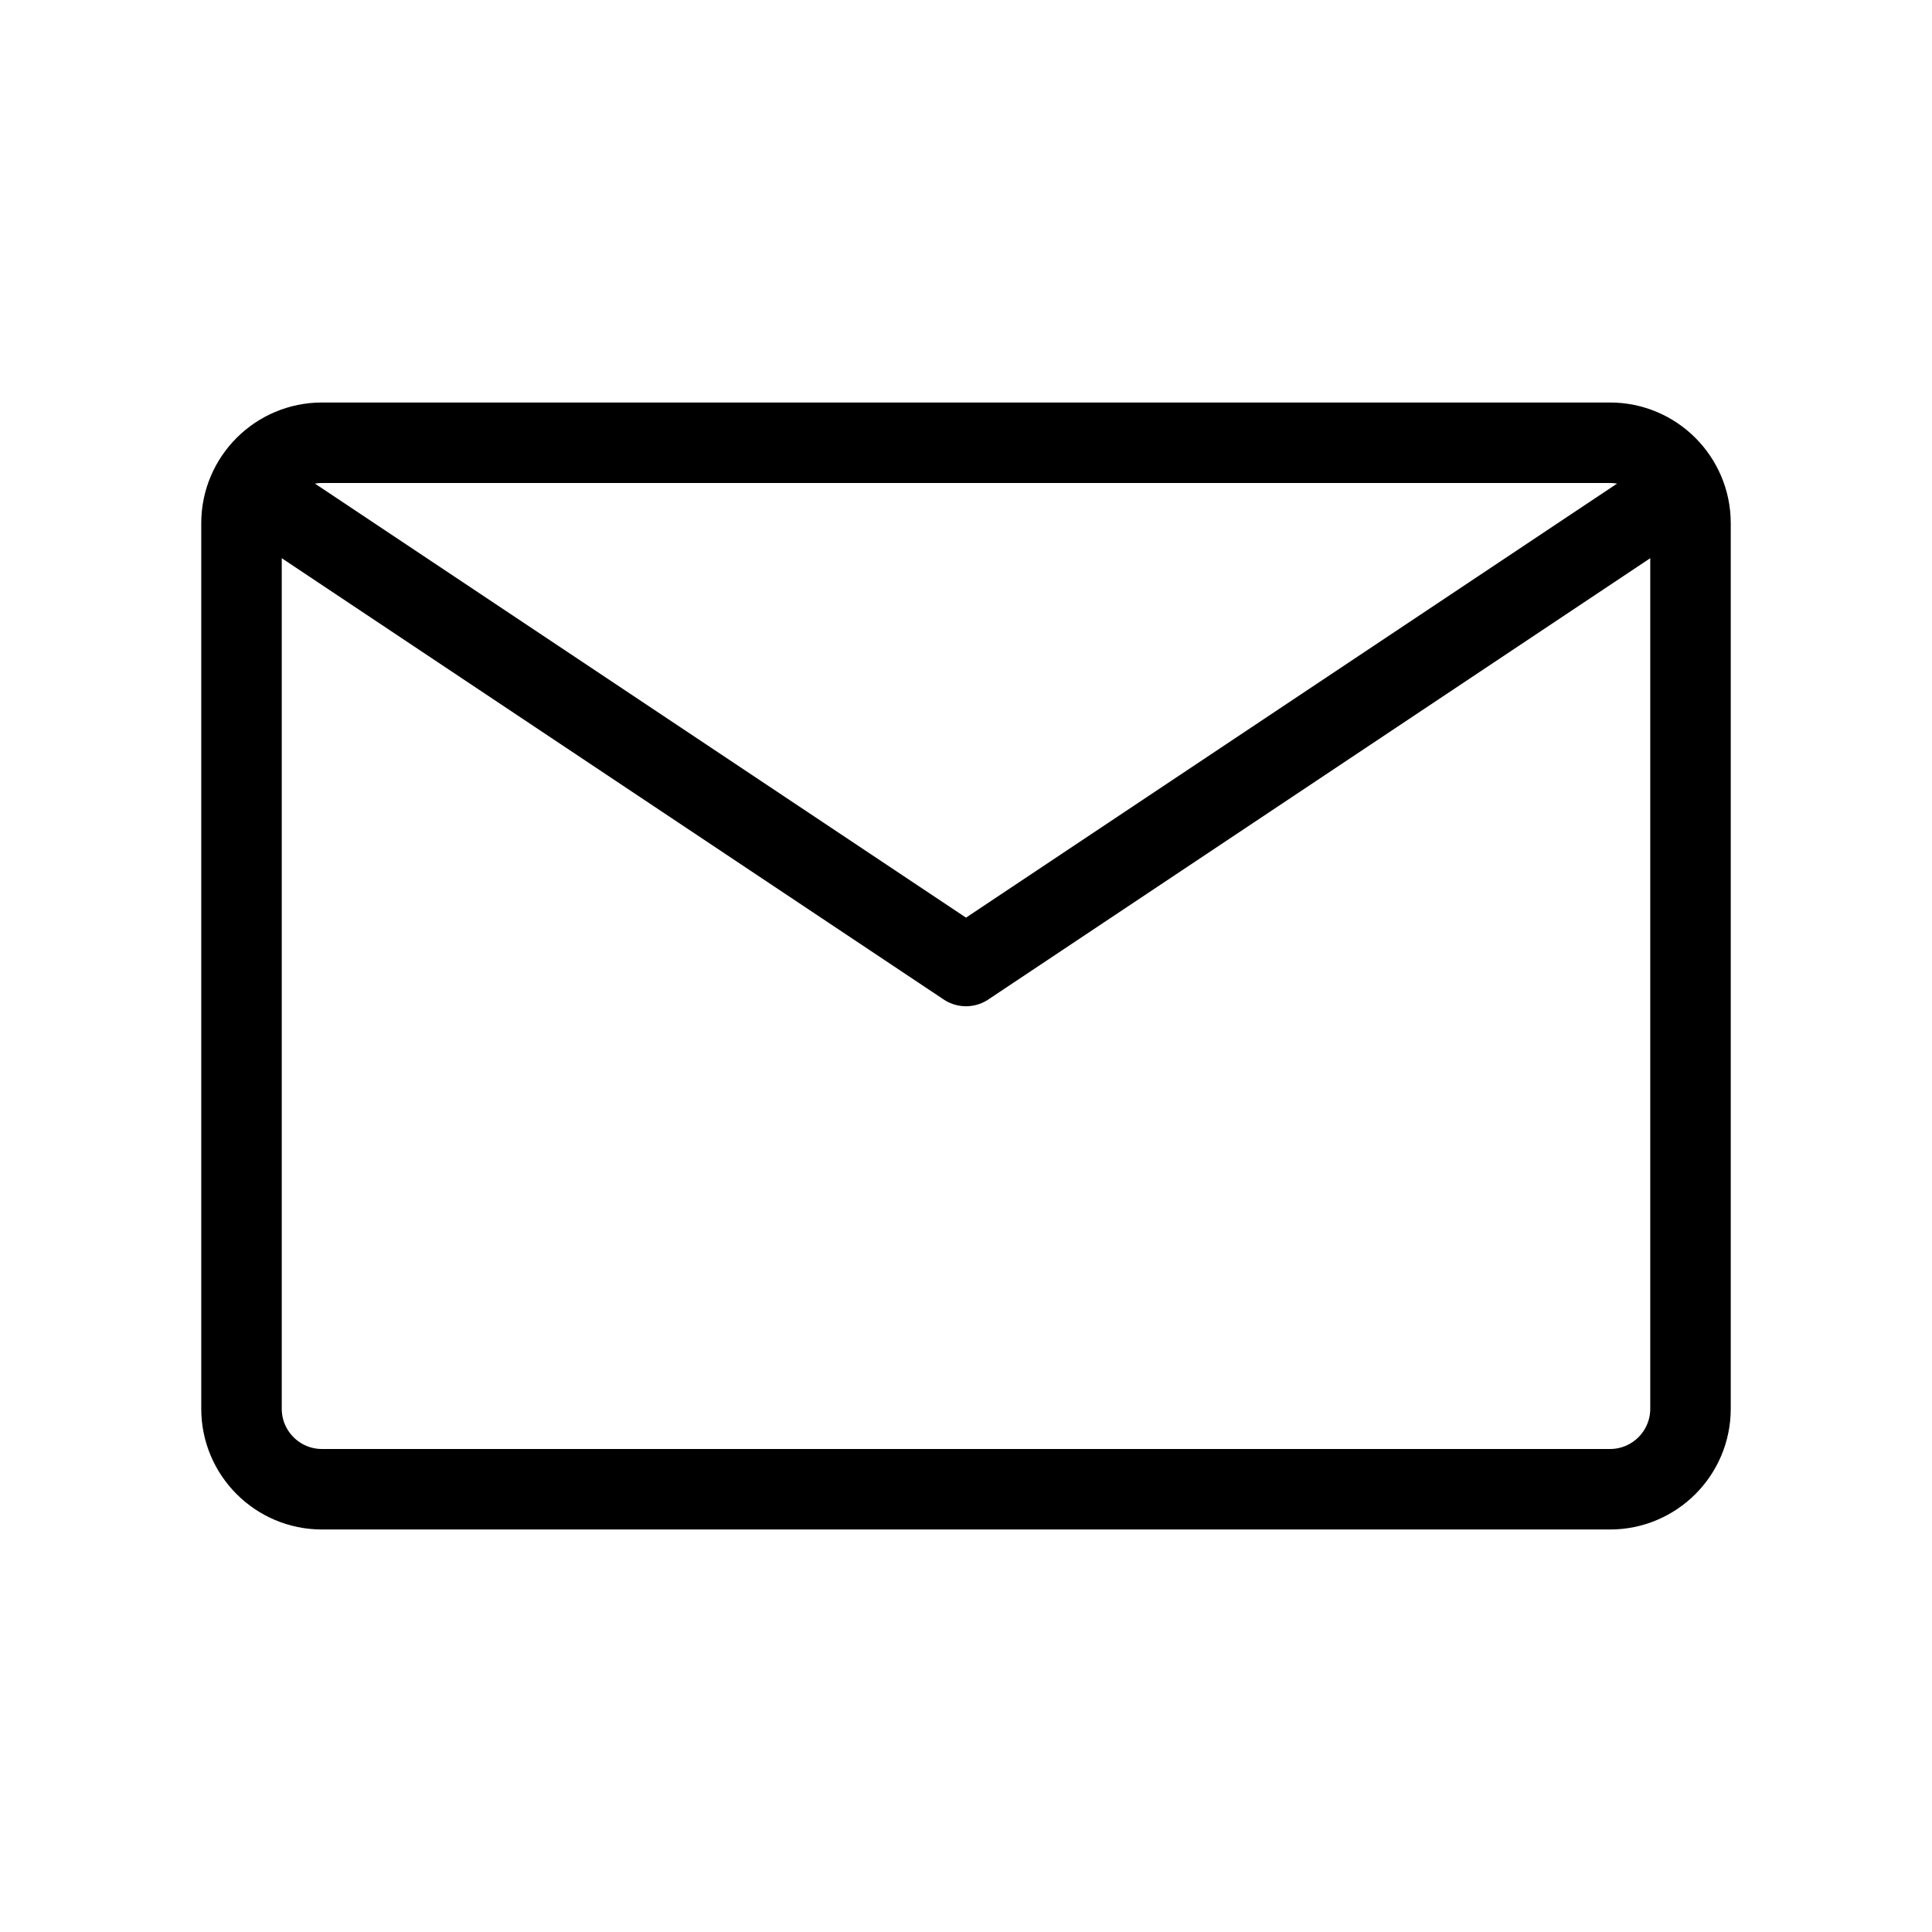
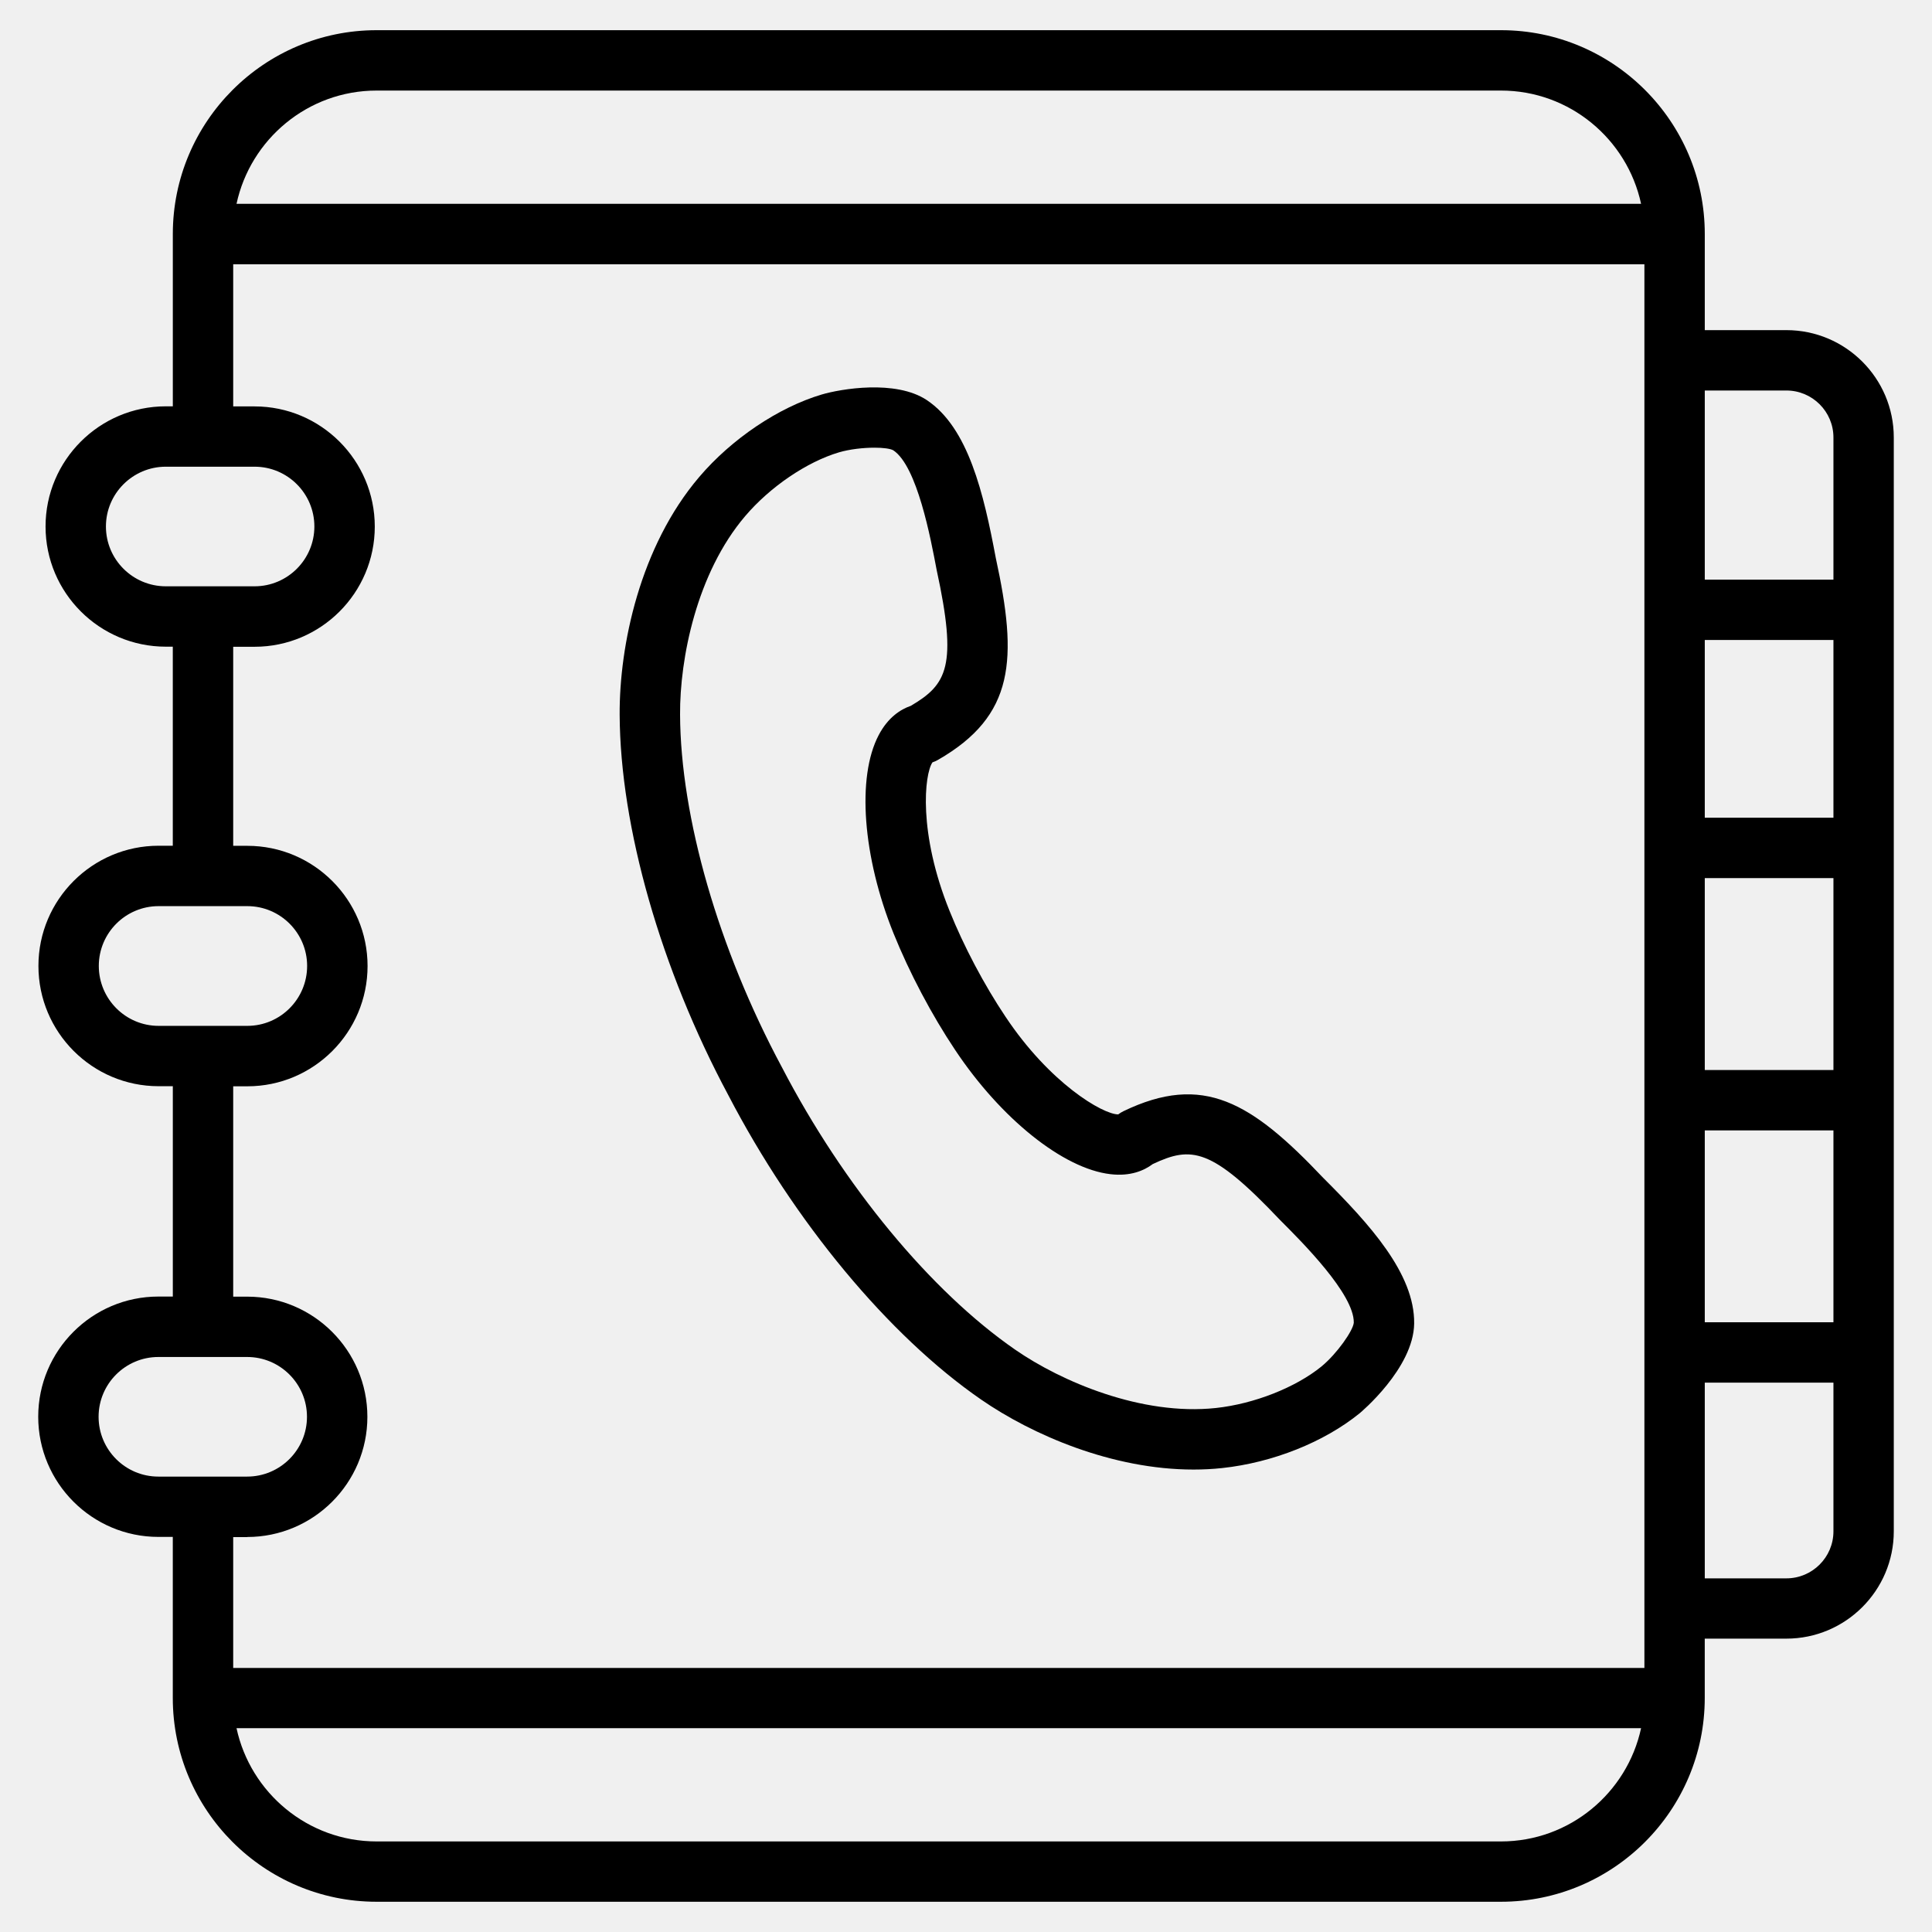
- <svg xmlns="http://www.w3.org/2000/svg" width="800px" height="800px" viewBox="0 0 24 24" fill="none">
-   <g clip-path="url(#clip0_15_17)">
-     <rect width="24" height="24" fill="white" />
-     <path d="M3 17.5V6.5C3 5.948 3.448 5.5 4 5.5H12H20C20.552 5.5 21 5.948 21 6.5V17.5C21 18.052 20.552 18.5 20 18.5H4C3.448 18.5 3 18.052 3 17.5Z" stroke="#000000" stroke-linejoin="round" />
-     <path d="M3 6L12 12L21 6" stroke="#000000" stroke-linejoin="round" />
+ <svg xmlns="http://www.w3.org/2000/svg" fill="#000000" width="800px" height="800px" viewBox="0 0 64 64" version="1.1" xml:space="preserve">
+   <g id="_x32_5_attachment" />
+   <g id="_x32_4_office" />
+   <g id="_x32_3_pin" />
+   <g id="_x32_2_business_card" />
+   <g id="_x32_1_form" />
+   <g id="_x32_0_headset" />
+   <g id="_x31_9_video_call" />
+   <g id="_x31_8_letter_box" />
+   <g id="_x31_7_papperplane" />
+   <g id="_x31_6_laptop" />
+   <g id="_x31_5_connection" />
+   <g id="_x31_4_phonebook">
+     <g>
+       <g>
+         <path d="M32.496,46.359c1.693,1.171,4.348,2.322,7.042,2.322c0.317,0,0.635-0.016,0.951-0.05     c1.672-0.18,3.372-0.857,4.554-1.817c0.018-0.015,1.783-1.486,1.803-2.97     c0.021-1.655-1.484-3.3-3.01-4.823c-2.382-2.515-3.981-3.484-6.623-2.21     c-0.06,0.029-0.117,0.065-0.171,0.105c-0.509-0.001-2.266-1.028-3.738-3.243     c-0.348-0.52-0.689-1.094-1.012-1.704c-0.32-0.607-0.603-1.212-0.838-1.797c-1.043-2.585-0.834-4.522-0.565-4.918     c0.062-0.021,0.123-0.048,0.181-0.081c2.55-1.465,2.647-3.333,1.917-6.689c-0.402-2.144-0.911-4.315-2.288-5.232     c-1.034-0.685-2.86-0.366-3.476-0.184c-1.434,0.425-2.99,1.473-4.061,2.733     c-1.963,2.304-2.648,5.582-2.635,7.881c0.018,3.713,1.363,8.422,3.599,12.596     C26.311,40.478,29.439,44.247,32.496,46.359z M24.685,17.097c0.822-0.967,2.041-1.796,3.106-2.112     c0.359-0.106,0.81-0.155,1.178-0.155c0.289,0,0.525,0.031,0.624,0.088c0.789,0.525,1.237,2.915,1.435,3.963     c0.693,3.187,0.347,3.791-0.855,4.5c-0.343,0.118-0.758,0.384-1.066,0.972c-0.73,1.389-0.531,4.028,0.493,6.567     c0.262,0.648,0.572,1.315,0.926,1.984c0.355,0.671,0.731,1.304,1.114,1.877     c1.518,2.281,3.585,3.935,5.144,4.115c0.655,0.078,1.112-0.116,1.403-0.335c1.282-0.603,1.943-0.546,4.217,1.854     c0.734,0.734,2.455,2.453,2.442,3.398c-0.019,0.26-0.554,1.027-1.069,1.452c-0.862,0.701-2.236,1.241-3.5,1.377     c-2.46,0.263-5.119-0.875-6.644-1.93c-2.803-1.937-5.694-5.436-7.734-9.363     c-0.002-0.004-0.004-0.008-0.006-0.011c-2.091-3.901-3.35-8.262-3.365-11.668     C22.517,21.82,23.075,18.987,24.685,17.097z" />
+         <path d="M59.176,10.936h-2.703V7.752C56.473,4.029,53.444,1,49.722,1H12.476c-3.723,0-6.751,3.029-6.751,6.752v5.708     H5.493c-2.197,0-3.984,1.786-3.984,3.981s1.787,3.981,3.984,3.981h0.231v6.594H5.254     c-2.195,0-3.981,1.786-3.981,3.981c0,2.198,1.785,3.985,3.981,3.985h0.471v6.968H5.247     c-2.195,0-3.981,1.786-3.981,3.981s1.786,3.981,3.981,3.981h0.477v5.334c0,3.723,3.028,6.752,6.751,6.752h37.246     c3.723,0,6.751-3.029,6.751-6.752v-1.964h2.703c1.962,0,3.559-1.595,3.559-3.555V14.491     C62.734,12.531,61.138,10.936,59.176,10.936z M56.473,29.088h4.262v6.358h-4.262V29.088z M56.473,27.088v-5.887     h4.262v5.887H56.473z M56.473,37.446h4.262v6.355h-4.262V37.446z M59.176,12.936c0.859,0,1.559,0.697,1.559,1.555     v4.71h-4.262V12.936H59.176z M12.476,3h37.246c2.277,0,4.18,1.611,4.641,3.752H7.835     C8.296,4.611,10.199,3,12.476,3z M3.509,17.441c0-1.093,0.891-1.981,1.984-1.981h2.94     c1.093,0,1.981,0.889,1.981,1.981s-0.889,1.981-1.981,1.981H5.493C4.399,19.422,3.509,18.534,3.509,17.441z      M3.273,31.998c0-1.093,0.889-1.981,1.98-1.981h2.94c1.093,0,1.981,0.889,1.981,1.981     c0,1.095-0.889,1.985-1.981,1.985H5.254C4.162,33.983,3.273,33.093,3.273,31.998z M3.266,46.933     c0-1.093,0.889-1.981,1.981-1.981h2.94c1.093,0,1.982,0.889,1.982,1.981s-0.889,1.981-1.982,1.981H5.247     C4.154,48.915,3.266,48.026,3.266,46.933z M8.188,50.915c2.195,0,3.982-1.786,3.982-3.981     s-1.786-3.981-3.982-3.981H7.725v-6.968h0.47c2.195,0,3.981-1.788,3.981-3.985     c0-2.195-1.786-3.981-3.981-3.981H7.725v-6.594h0.709c2.195,0,3.981-1.786,3.981-3.981s-1.786-3.981-3.981-3.981     h-0.709v-4.708h46.748v3.185v41.349v1.964H7.725v-4.334H8.188z M49.722,61H12.476c-2.277,0-4.18-1.611-4.641-3.752     h46.528C53.901,59.389,51.998,61,49.722,61z M59.176,52.285h-2.703v-6.483h4.262v4.928     C60.734,51.587,60.035,52.285,59.176,52.285z" />
+       </g>
+     </g>
  </g>
-   <defs>
-     <clipPath id="clip0_15_17">
-       <rect width="24" height="24" fill="white" />
-     </clipPath>
-   </defs>
+   <g id="_x31_3_classic_telephone" />
+   <g id="_x31_2_sending_mail" />
+   <g id="_x31_1_man_talking" />
+   <g id="_x31_0_date" />
+   <g id="_x30_9_review" />
+   <g id="_x30_8_email" />
+   <g id="_x30_7_information" />
+   <g id="_x30_6_phone_talking" />
+   <g id="_x30_5_women_talking" />
+   <g id="_x30_4_calling" />
+   <g id="_x30_3_women" />
+   <g id="_x30_2_writing" />
+   <g id="_x30_1_chatting" />
</svg>
